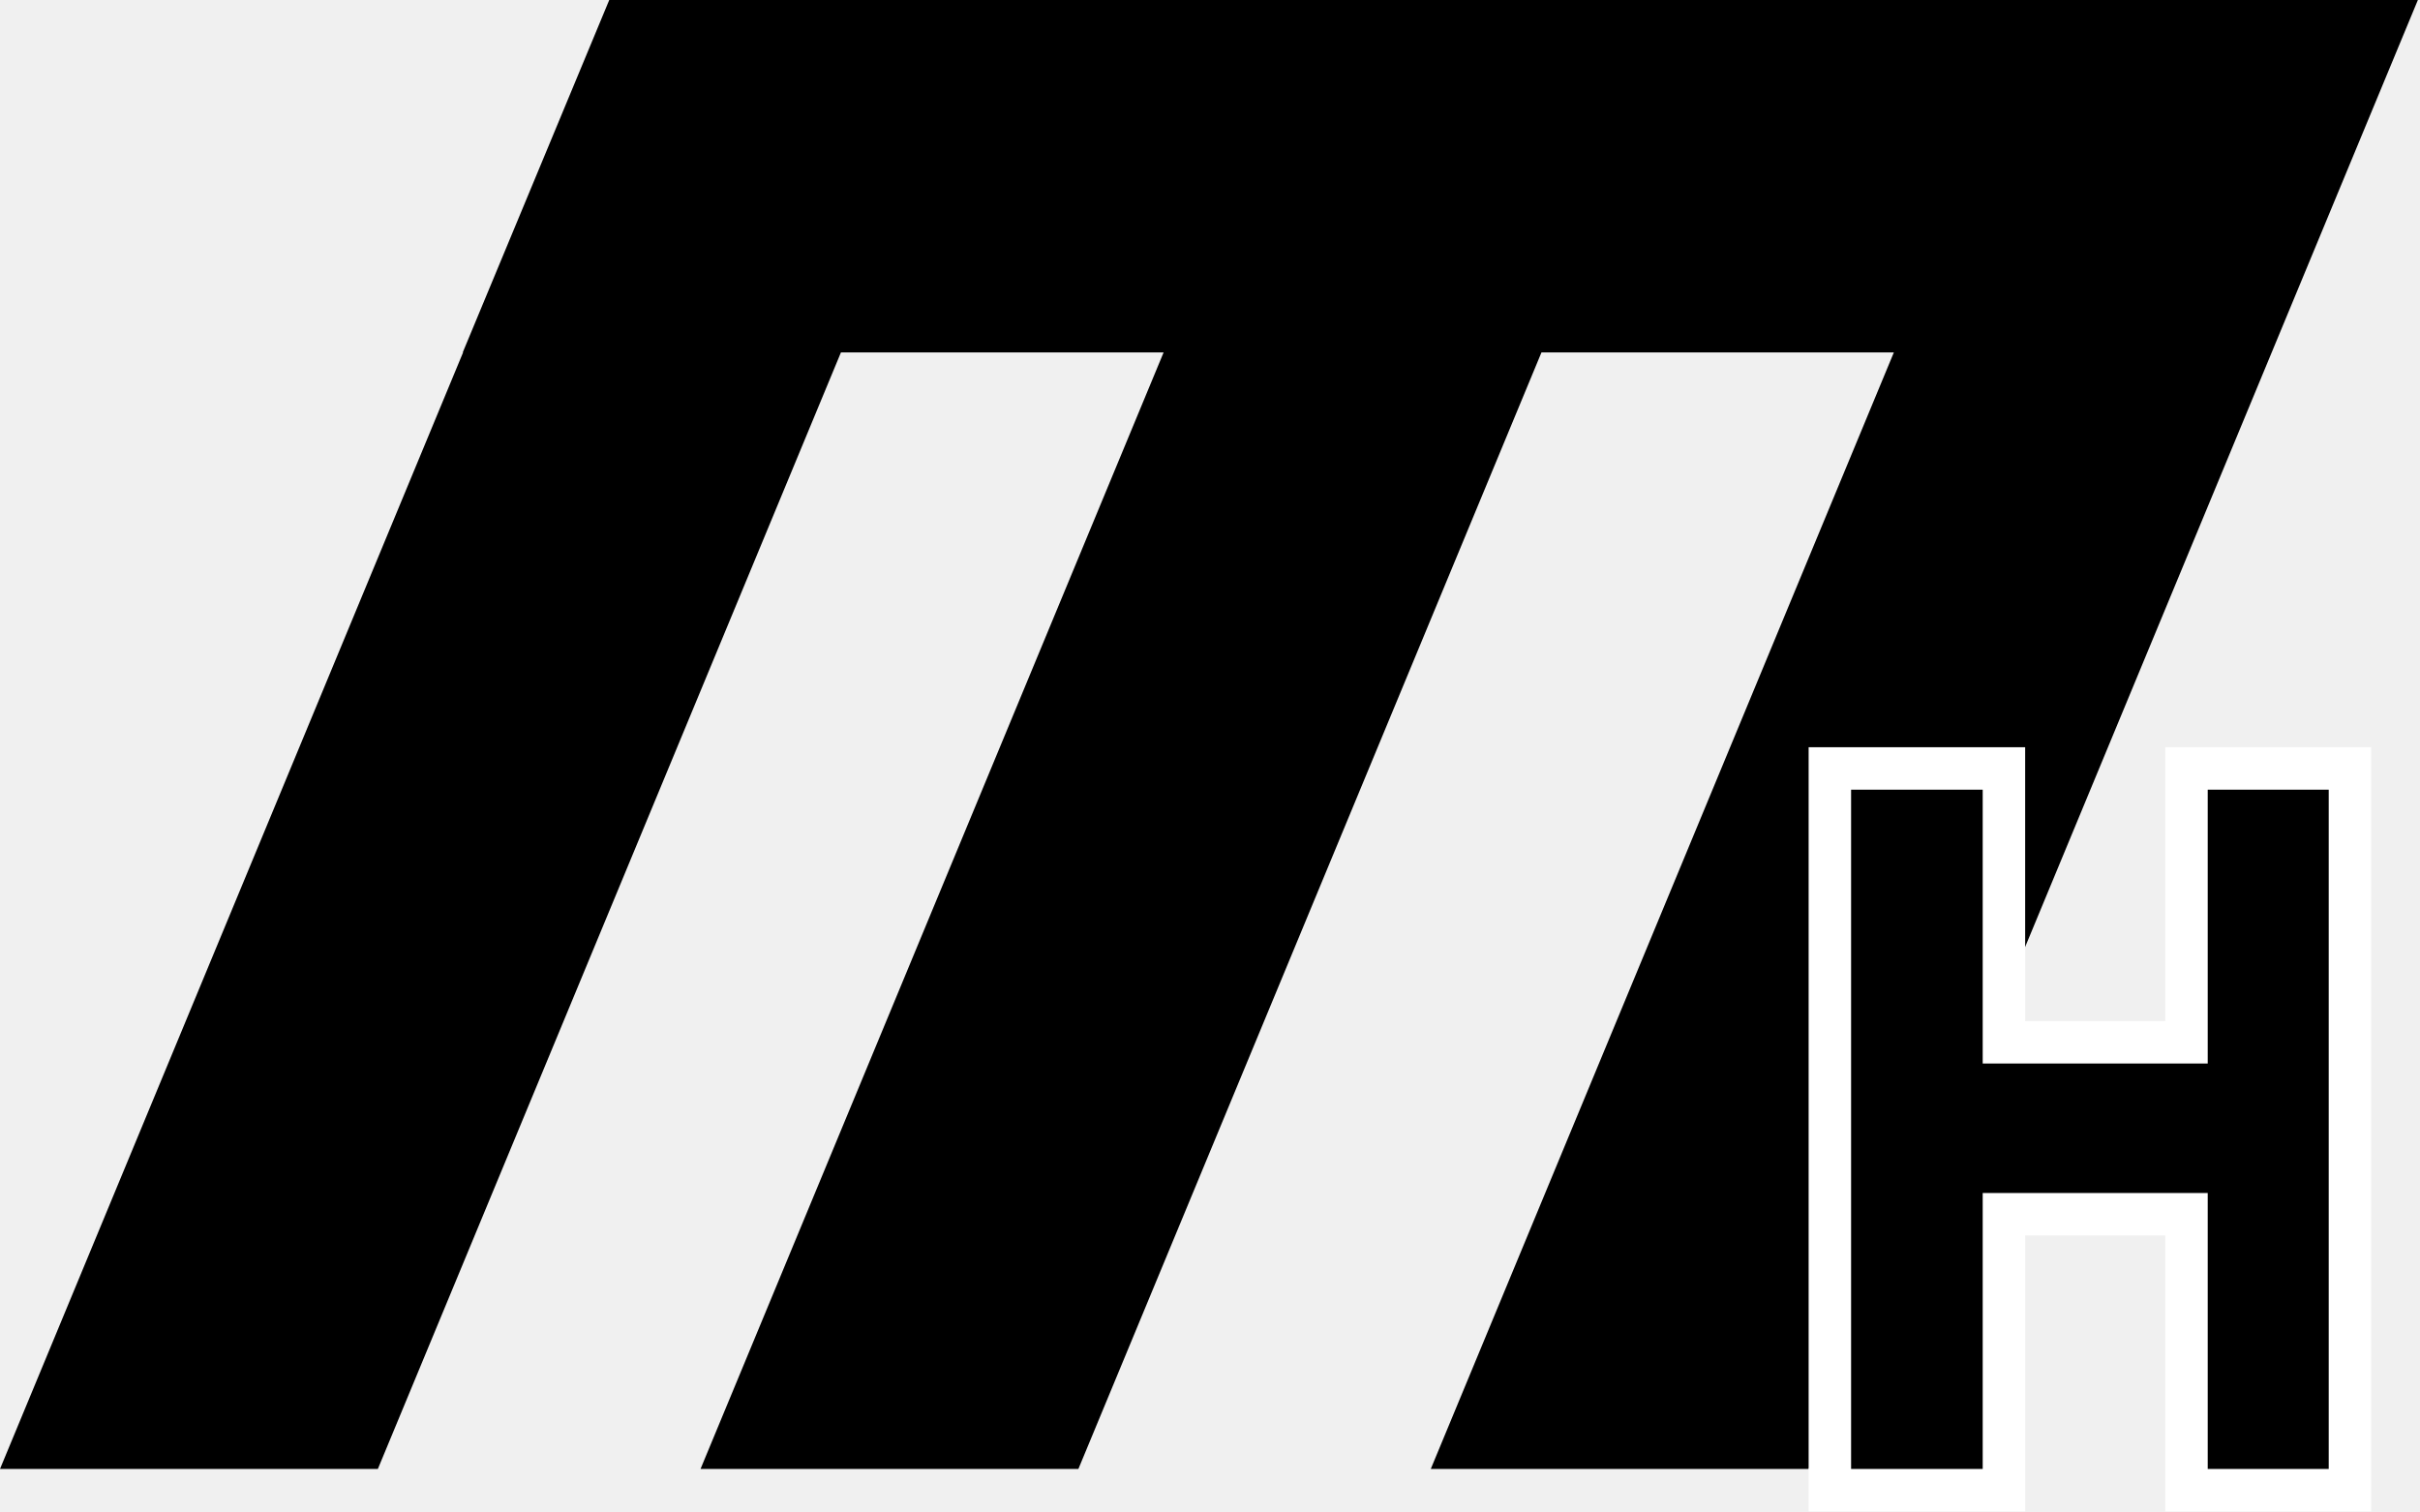
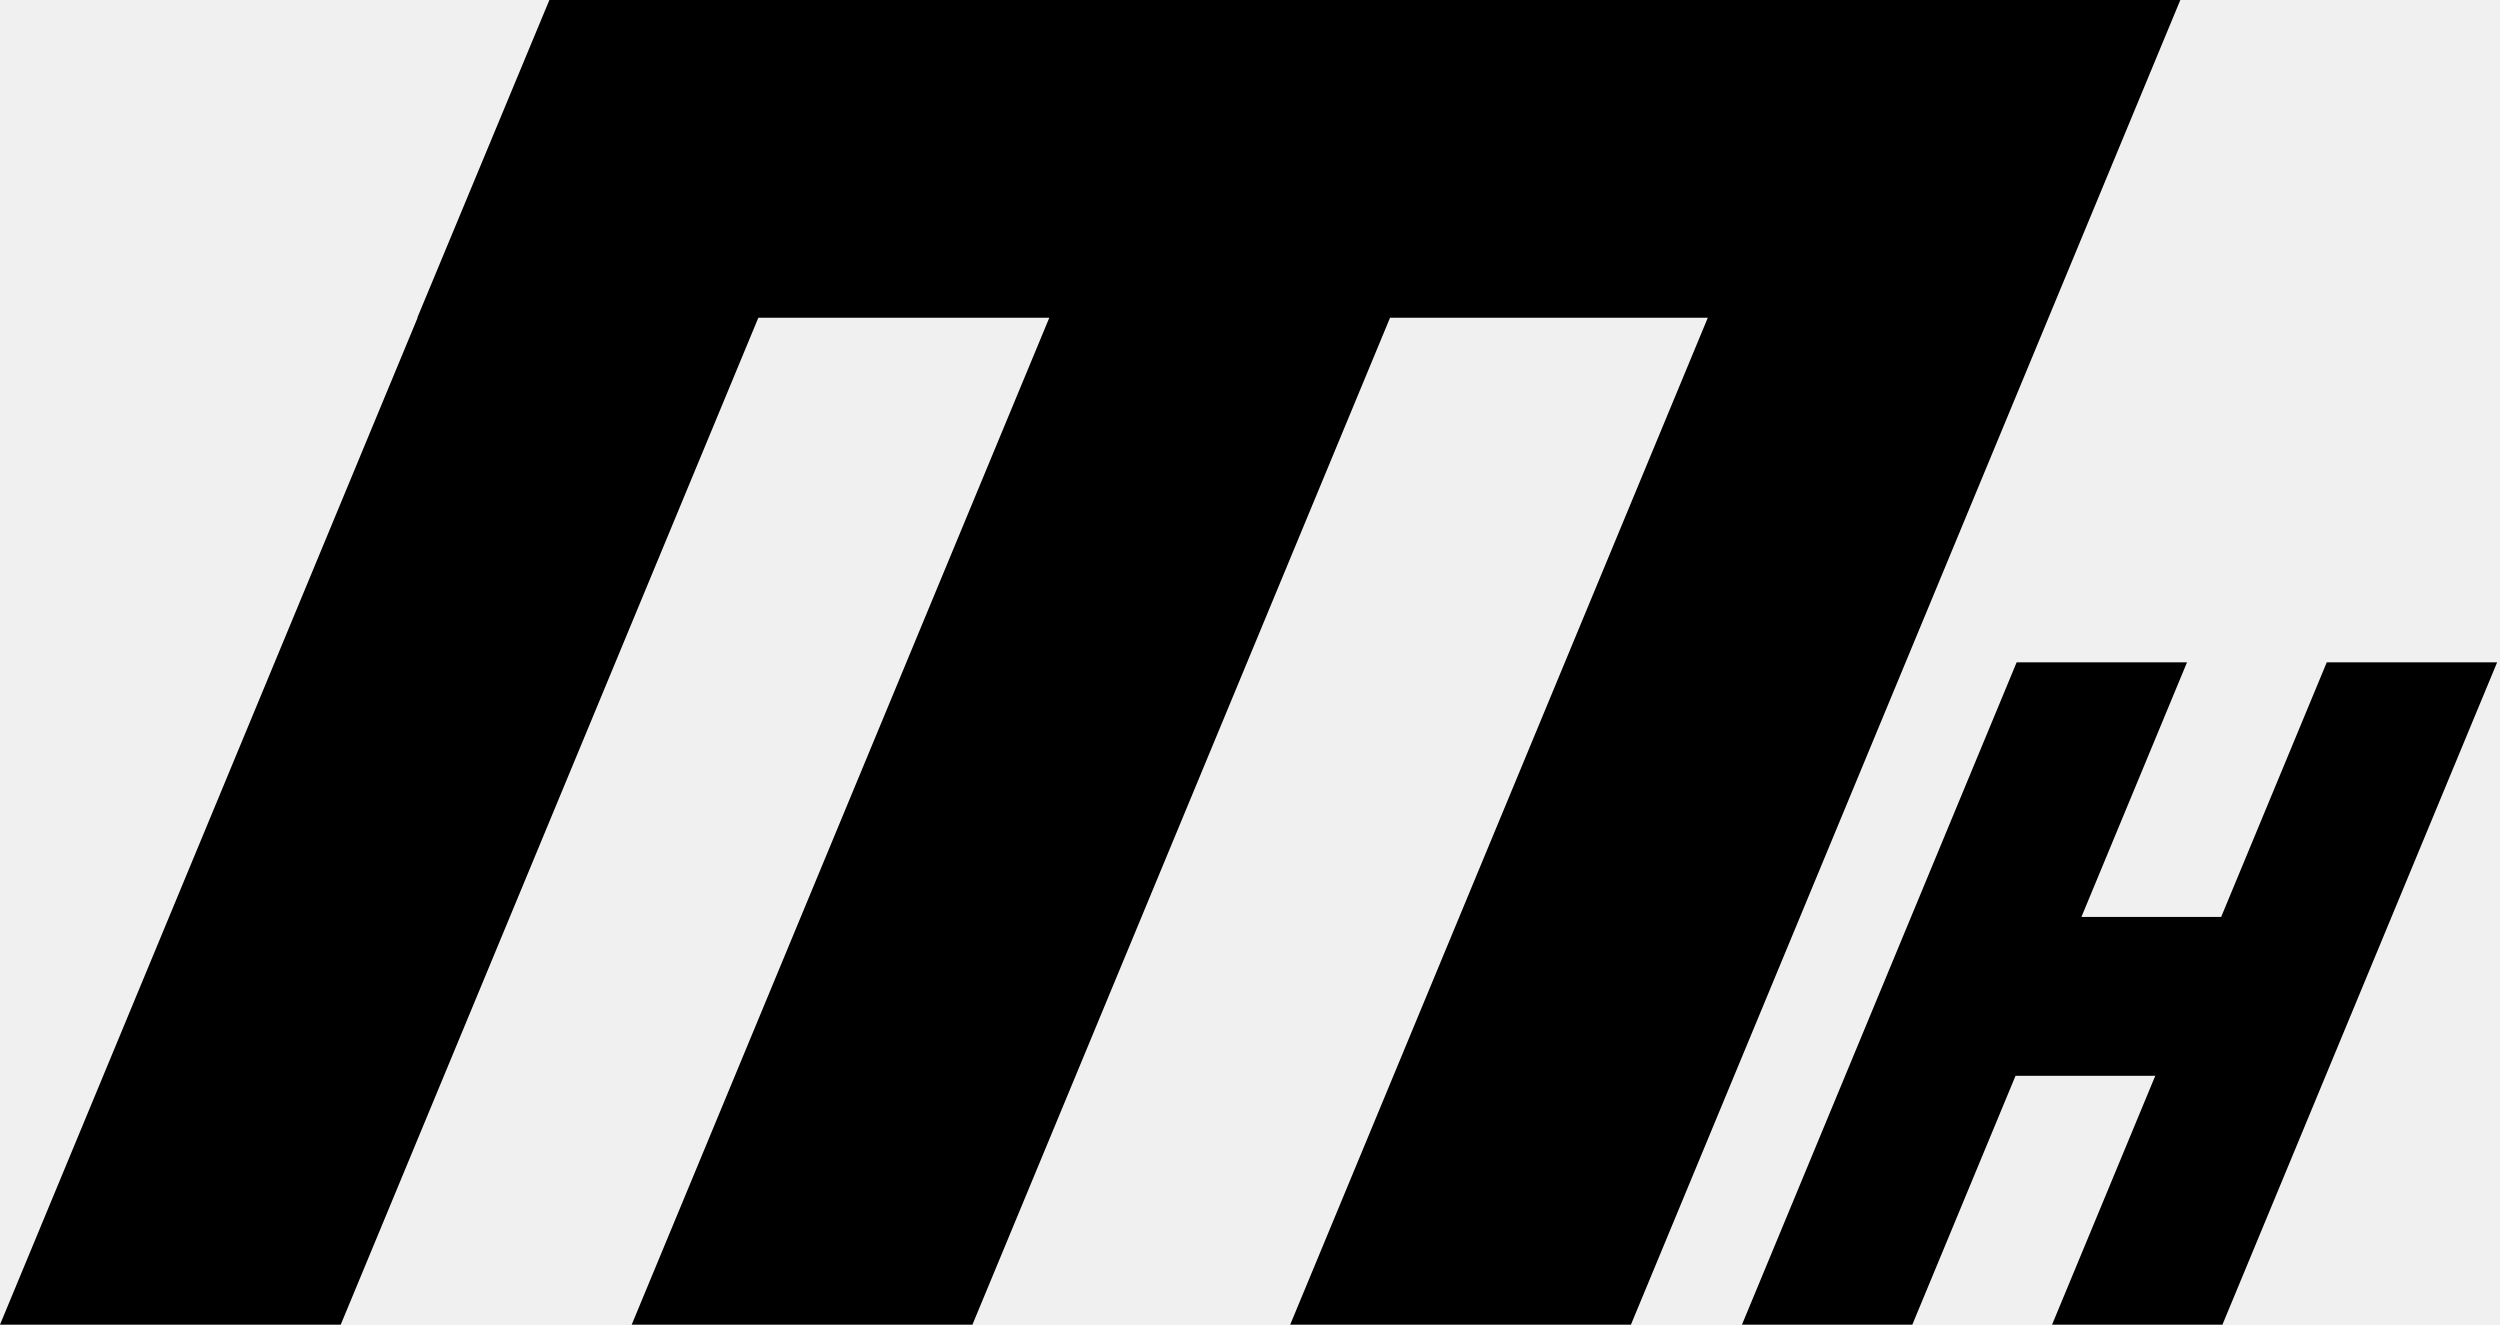
- <svg xmlns="http://www.w3.org/2000/svg" width="570" height="356" viewBox="0 0 570 356" fill="none">
+ <svg xmlns="http://www.w3.org/2000/svg" width="653" height="346" viewBox="0 0 653 346" fill="none">
  <path fill-rule="evenodd" clip-rule="evenodd" d="M232.5 0H308.5H397.5H480.5H566H569.5L426 346H337L446.077 83H363.077L254 346H165L274.077 83H198.077L89 346H0L109.077 83H109L143.5 0H232.5Z" fill="black" />
-   <path d="M436 181H431V186V346V351H436H467H472V346V286H515V346V351H520H548.5H553.5V346V186V181H548.5H520H515V186V245.5H472V186V181H467H436Z" fill="black" stroke="white" stroke-width="10" />
+   <path d="M513 281L520.021 239.5H606L597.962 281H513Z" fill="black" />
+   <path d="M607.75 173H652.25L580.5 346H536L607.75 173Z" fill="black" />
+   <path d="M526.75 173H571.25L499.5 346H455L526.75 173Z" fill="black" />
</svg>
